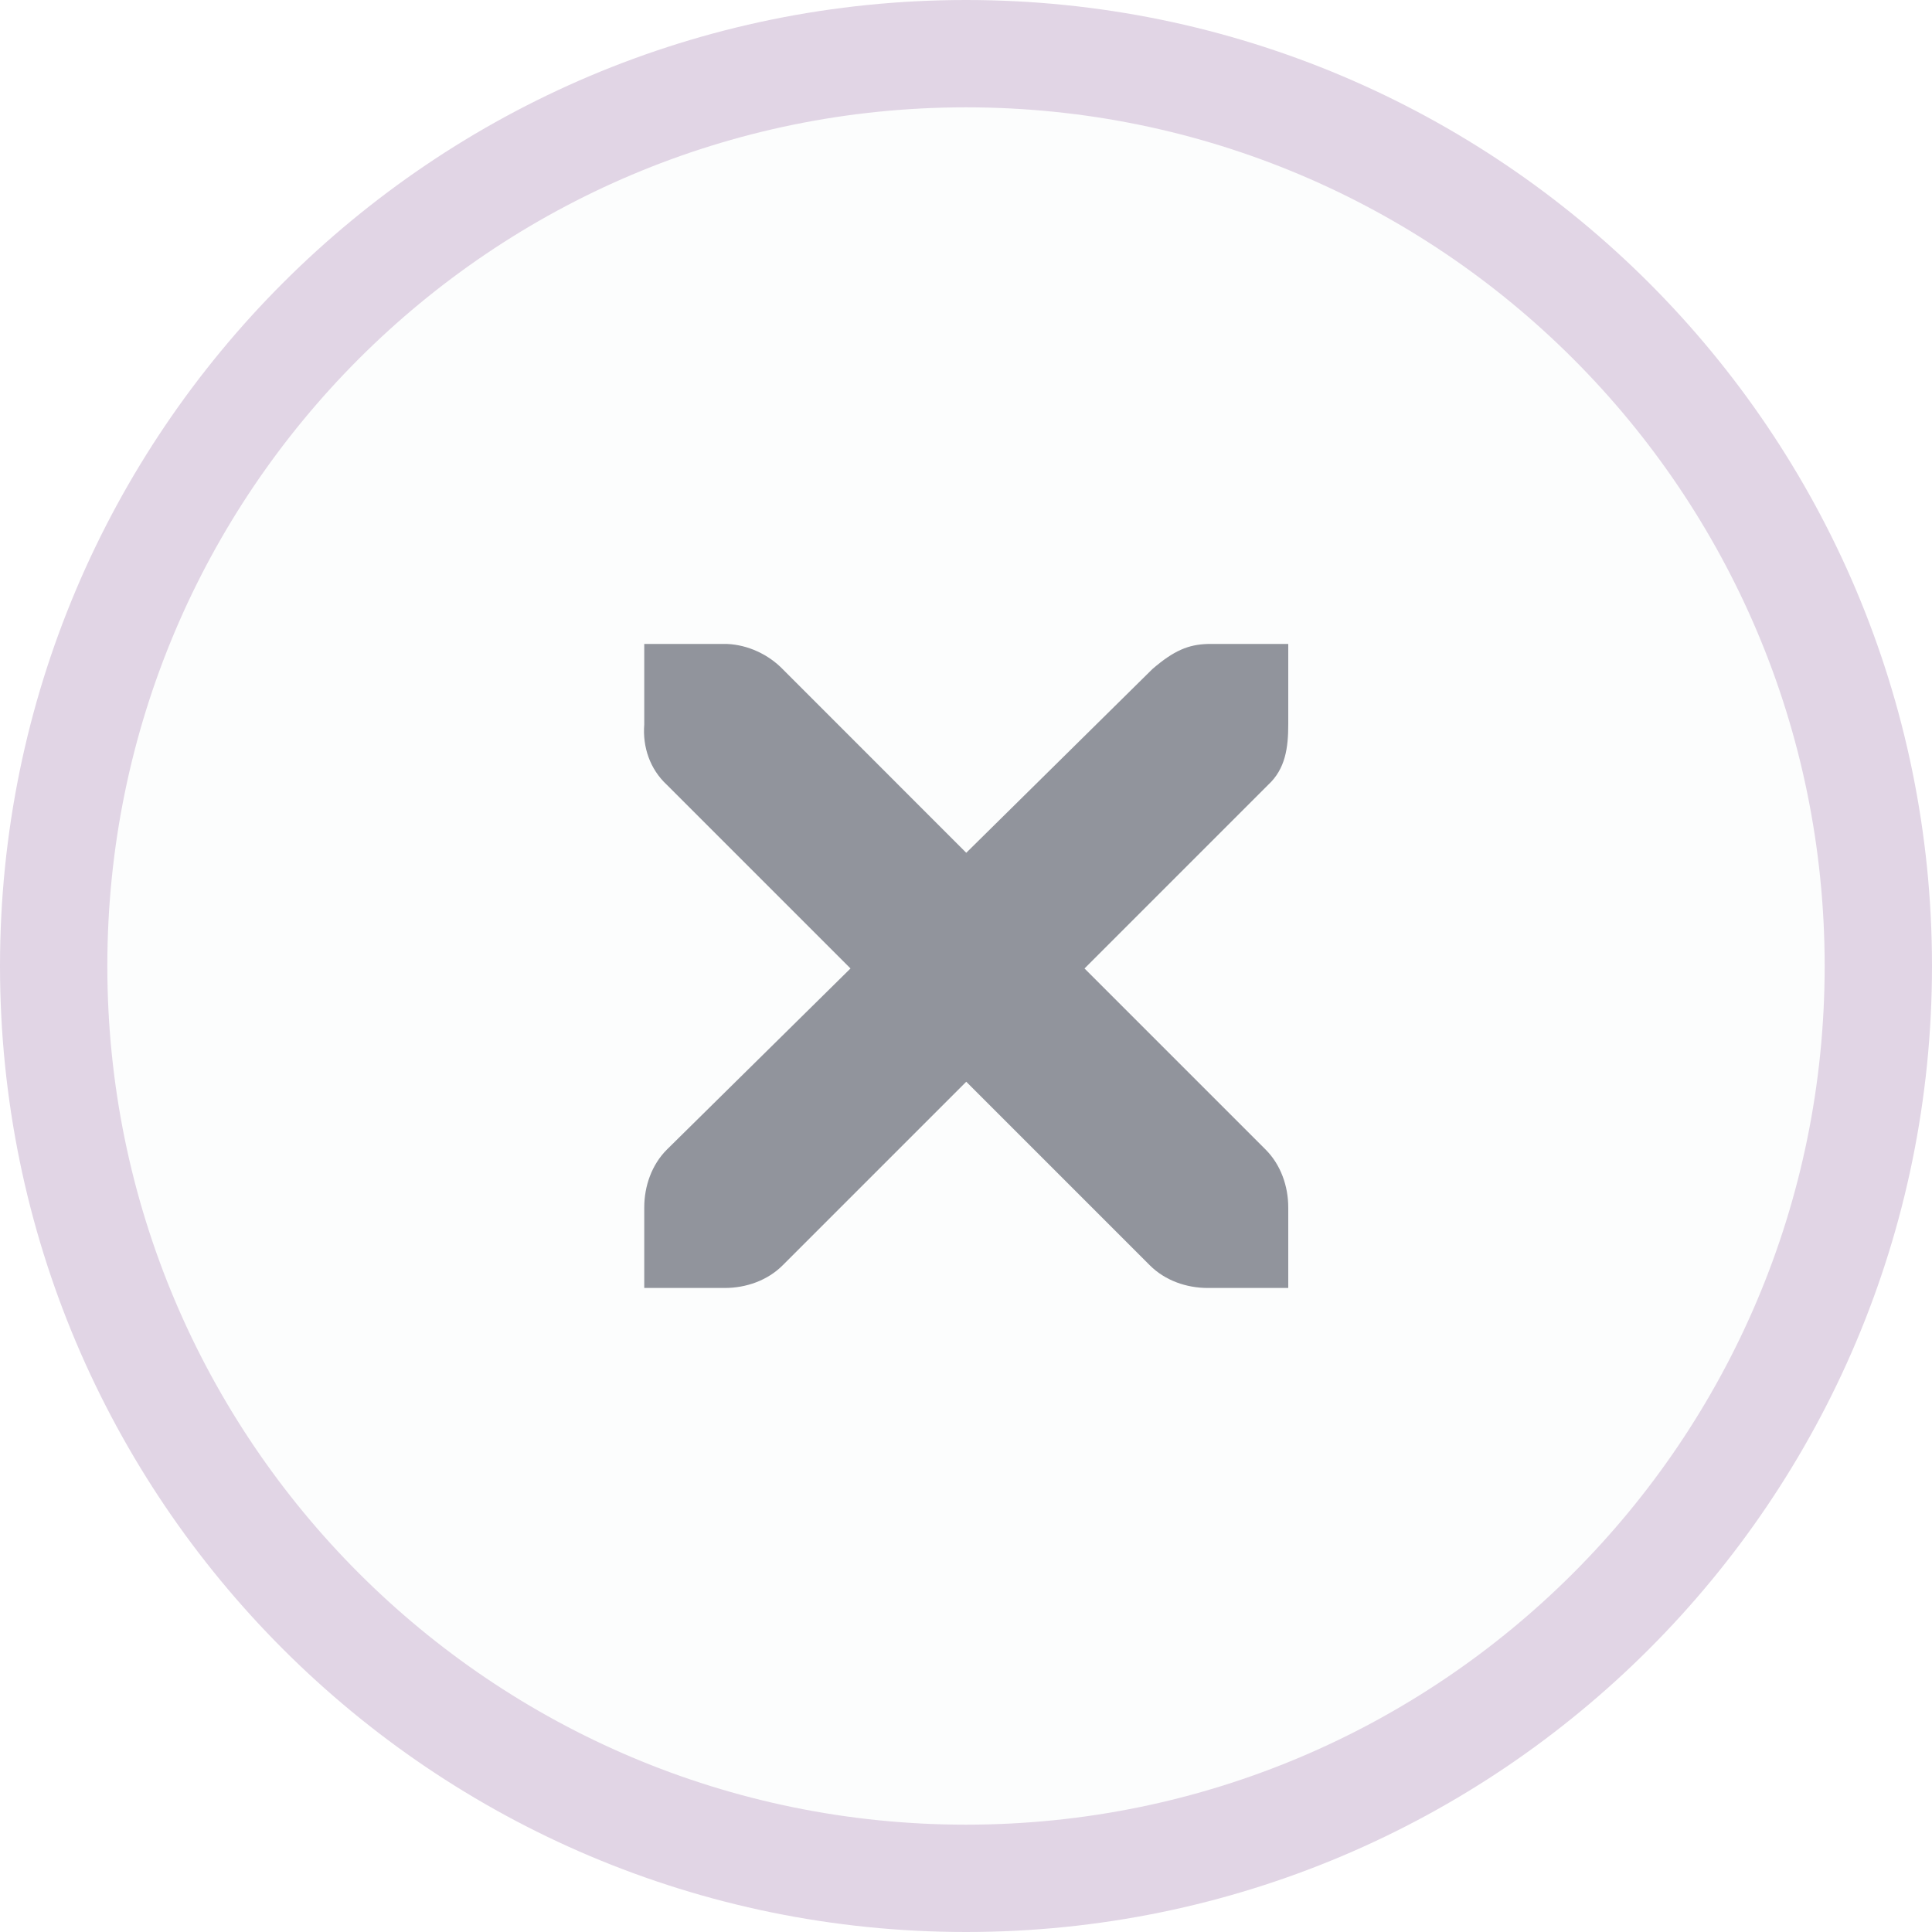
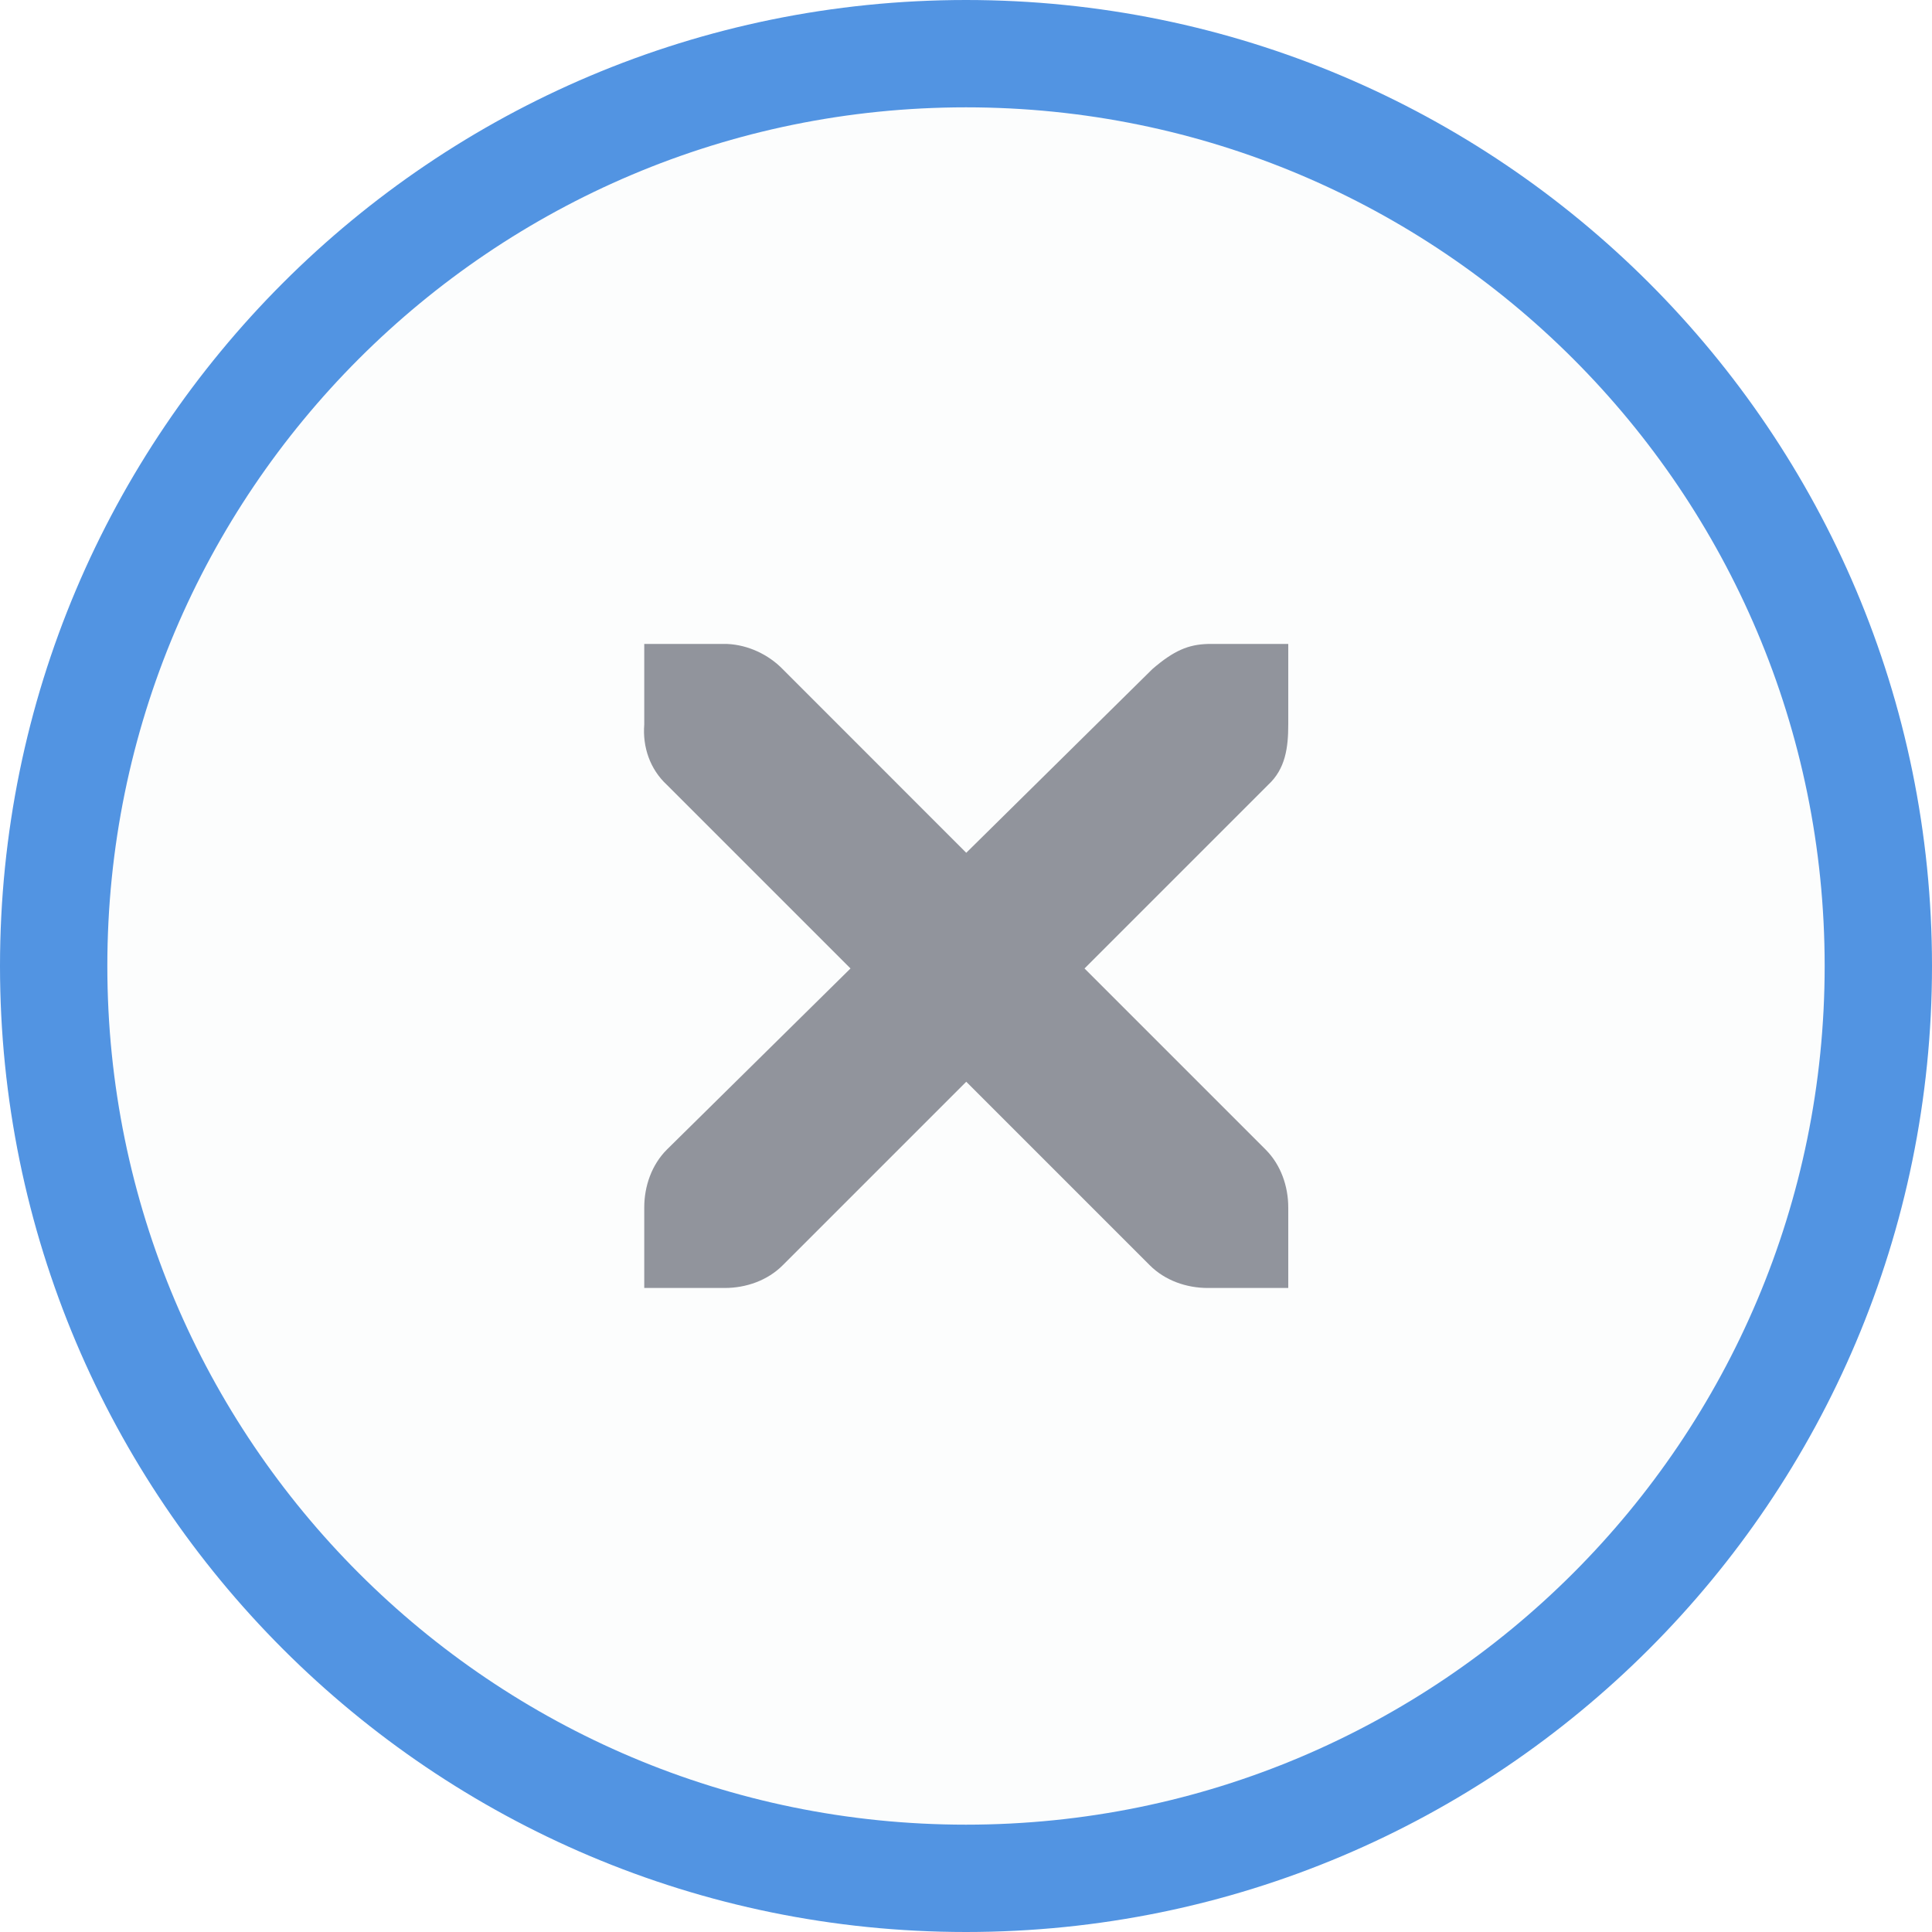
<svg xmlns="http://www.w3.org/2000/svg" width="18" height="18" viewBox="0 0 18 18" id="svg5995" version="1.1">
  <defs id="defs5997" />
  <g id="layer1" transform="translate(0,-1034.362)">
-     <circle style="display:inline;opacity:1;fill:#fcfdfd;fill-opacity:1;stroke:#E1D5E5;stroke-width:1;stroke-linecap:round;stroke-linejoin:miter;stroke-miterlimit:4;stroke-dasharray:none;stroke-dashoffset:0;stroke-opacity:1" id="path4166" cx="9" cy="1043.362" r="8.5" />
+     <circle style="display:inline;opacity:1;fill:#fcfdfd;fill-opacity:1;stroke:#5294e2;stroke-width:1;stroke-linecap:round;stroke-linejoin:miter;stroke-miterlimit:4;stroke-dasharray:none;stroke-dashoffset:0;stroke-opacity:1" id="path4166" cx="9" cy="1043.362" r="8.5" />
    <g id="g4201" transform="translate(-19.06014,1044.307)" style="display:inline;fill:#91949c;fill-opacity:1">
      <g style="display:inline;fill:#91949c;fill-opacity:1" id="layer9" transform="translate(-60,-518)" />
      <g id="layer10" transform="translate(-60,-518)" style="fill:#91949c;fill-opacity:1" />
      <g id="layer11" transform="translate(-60,-518)" style="fill:#91949c;fill-opacity:1" />
      <g transform="matrix(0.75,0,0,0.75,22.0625,-6.945224)" id="g2996" style="fill:#91949c;fill-opacity:1">
        <g transform="translate(-60,-518)" id="layer12" style="fill:#91949c;fill-opacity:1">
          <g transform="translate(19,-242)" id="layer4-4-1" style="display:inline;fill:#91949c;fill-opacity:1">
            <path d="m 45,764 1,0 c 0.01,-1.2e-4 0.021,-4.6e-4 0.031,0 0.255,0.011 0.51,0.129 0.688,0.312 L 49,766.594 51.312,764.312 C 51.578,764.082 51.759,764.007 52,764 l 1,0 0,1 c 0,0.286 -0.034,0.551 -0.25,0.75 l -2.281,2.281 2.25,2.25 C 52.907,770.469 53,770.735 53,771 l 0,1 -1,0 c -0.265,-10e-6 -0.531,-0.093 -0.719,-0.281 L 49,769.438 46.719,771.719 C 46.531,771.907 46.265,772 46,772 l -1,0 0,-1 c -3e-6,-0.265 0.093,-0.531 0.281,-0.719 l 2.281,-2.25 L 45.281,765.75 C 45.071,765.555 44.978,765.281 45,765 l 0,-1 z" id="path10839-9" style="color:#bebebe;font-style:normal;font-variant:normal;font-weight:normal;font-stretch:normal;font-size:medium;line-height:normal;font-family:'Andale Mono';-inkscape-font-specification:'Andale Mono';text-indent:0;text-align:start;text-decoration:none;text-decoration-line:none;letter-spacing:normal;word-spacing:normal;text-transform:none;direction:ltr;block-progression:tb;writing-mode:lr-tb;text-anchor:start;display:inline;overflow:visible;visibility:visible;fill:#91949c;fill-opacity:1;fill-rule:nonzero;stroke:none;stroke-width:1.781;marker:none;enable-background:new" />
          </g>
        </g>
      </g>
      <g id="layer13" transform="translate(-60,-518)" style="fill:#91949c;fill-opacity:1" />
      <g id="layer14" transform="translate(-60,-518)" style="fill:#91949c;fill-opacity:1" />
      <g id="layer15" transform="translate(-60,-518)" style="fill:#91949c;fill-opacity:1" />
    </g>
  </g>
</svg>
